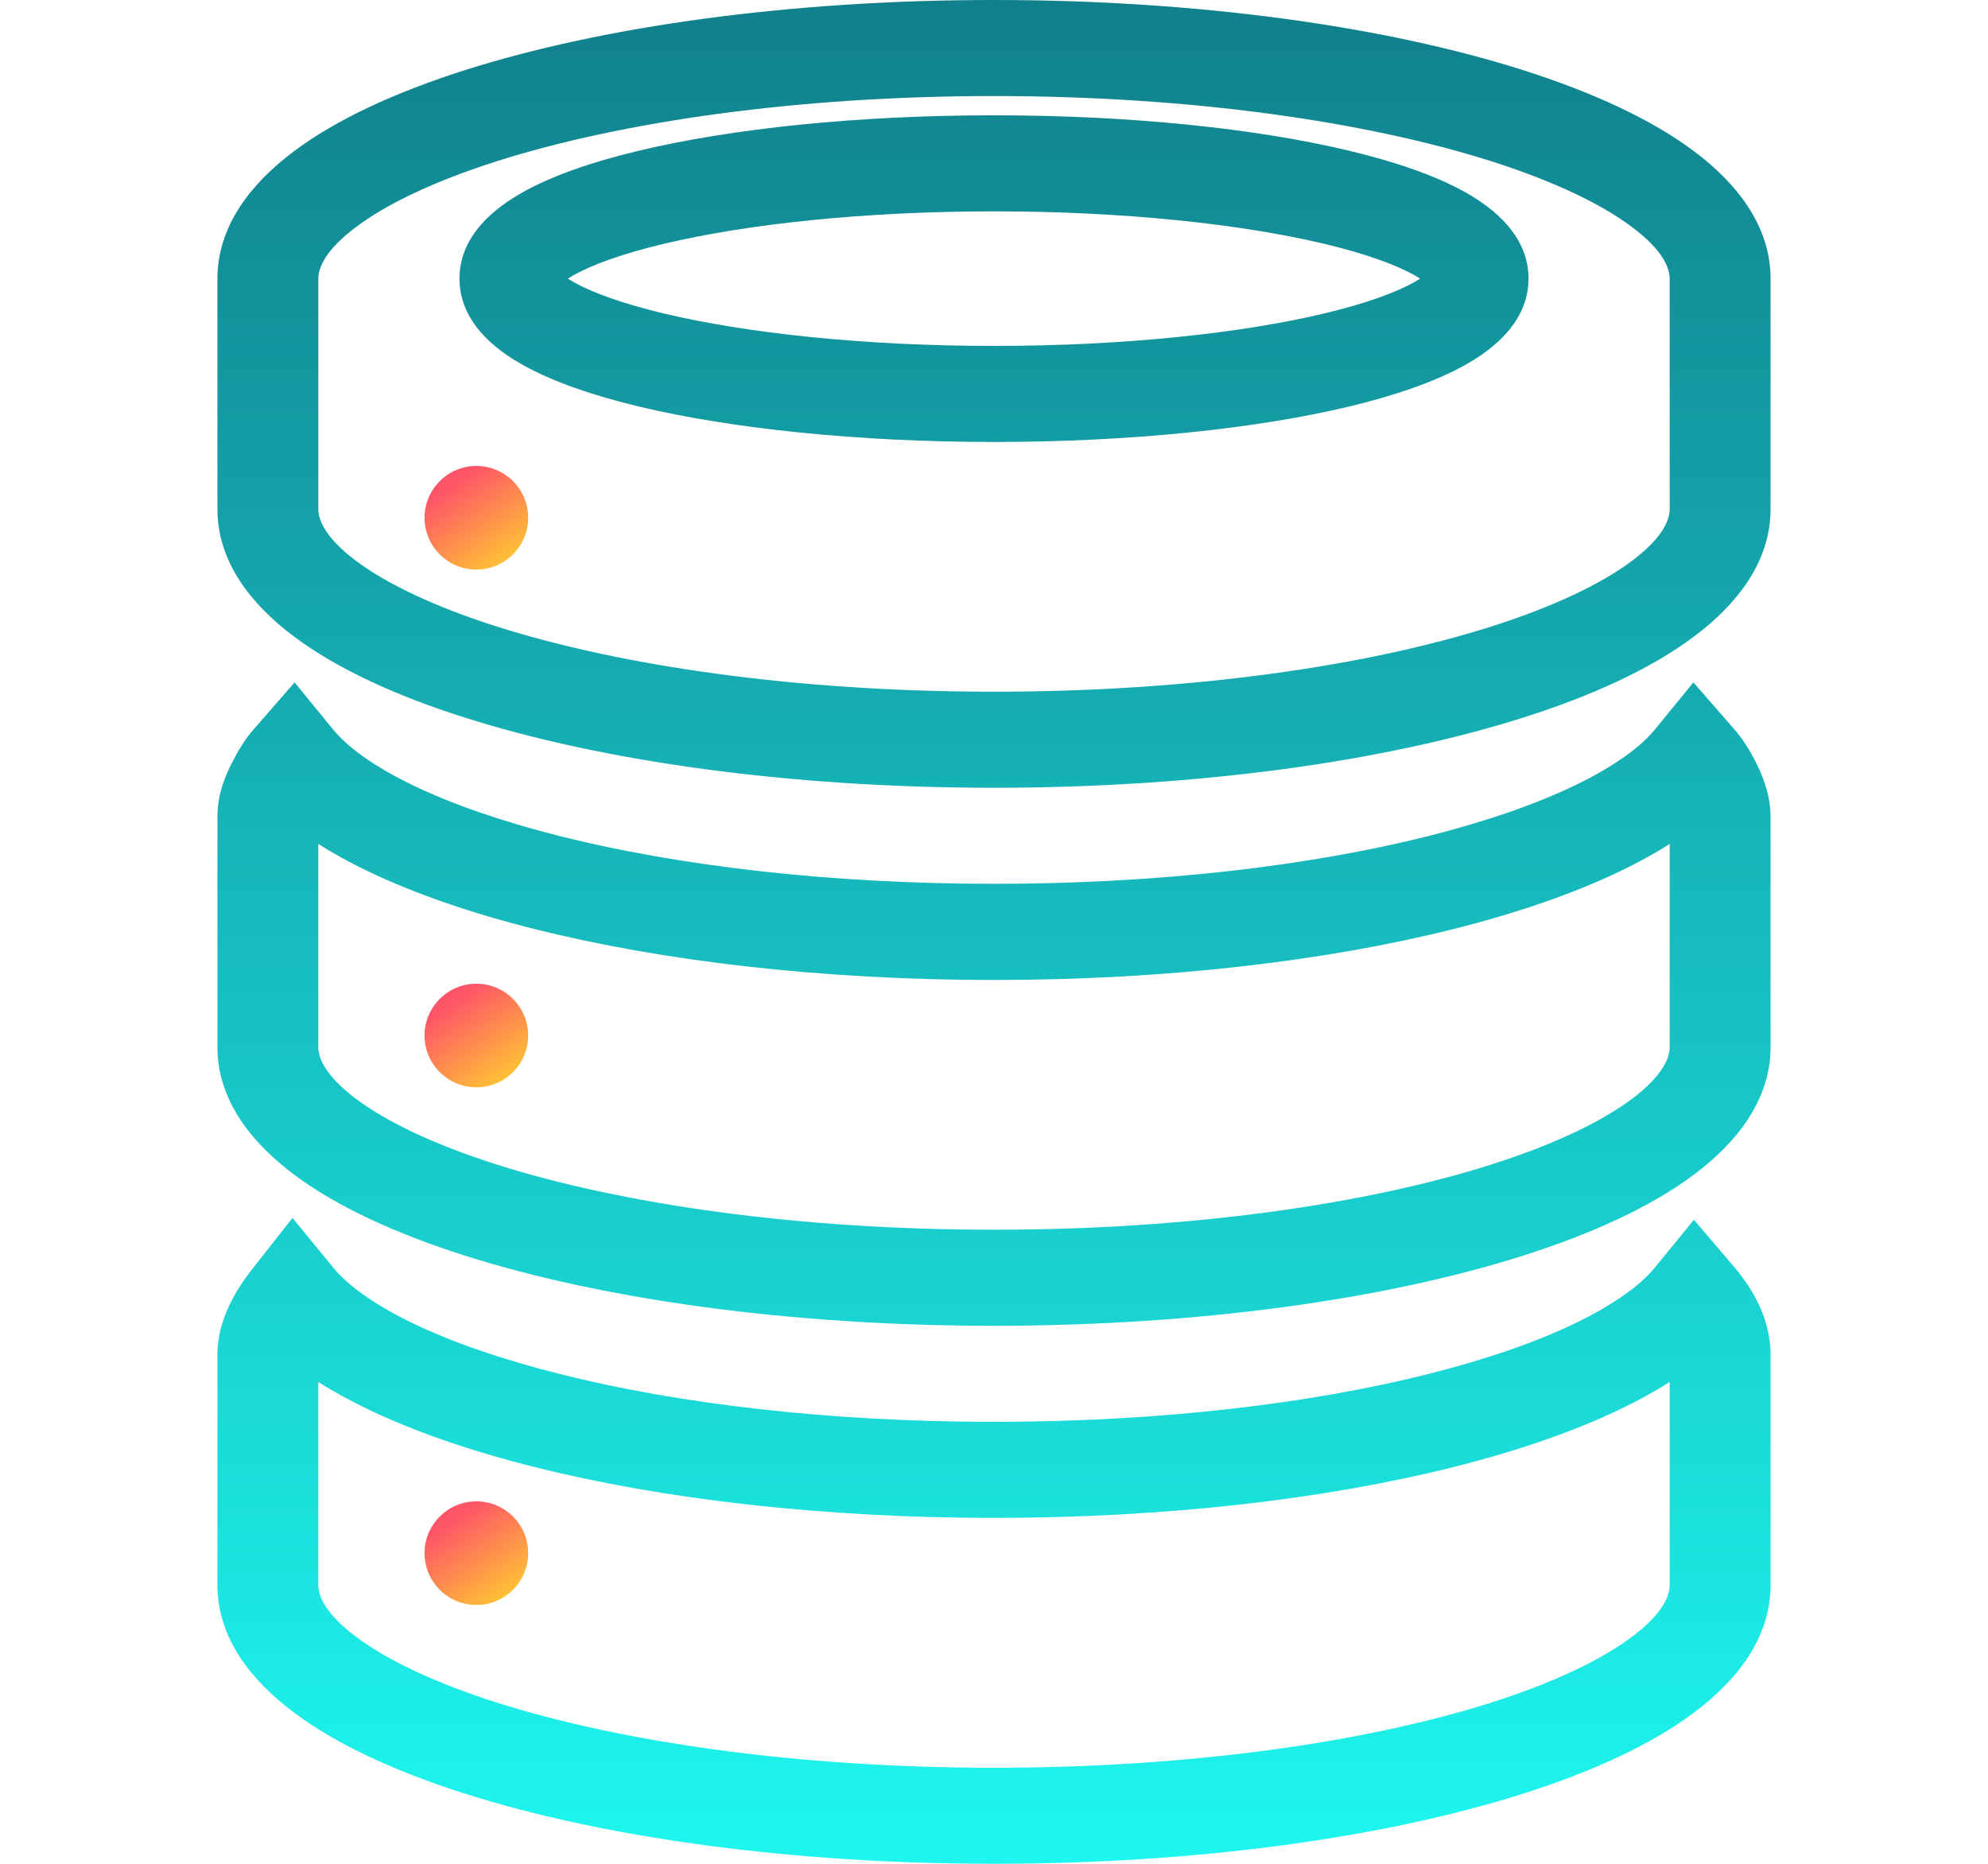
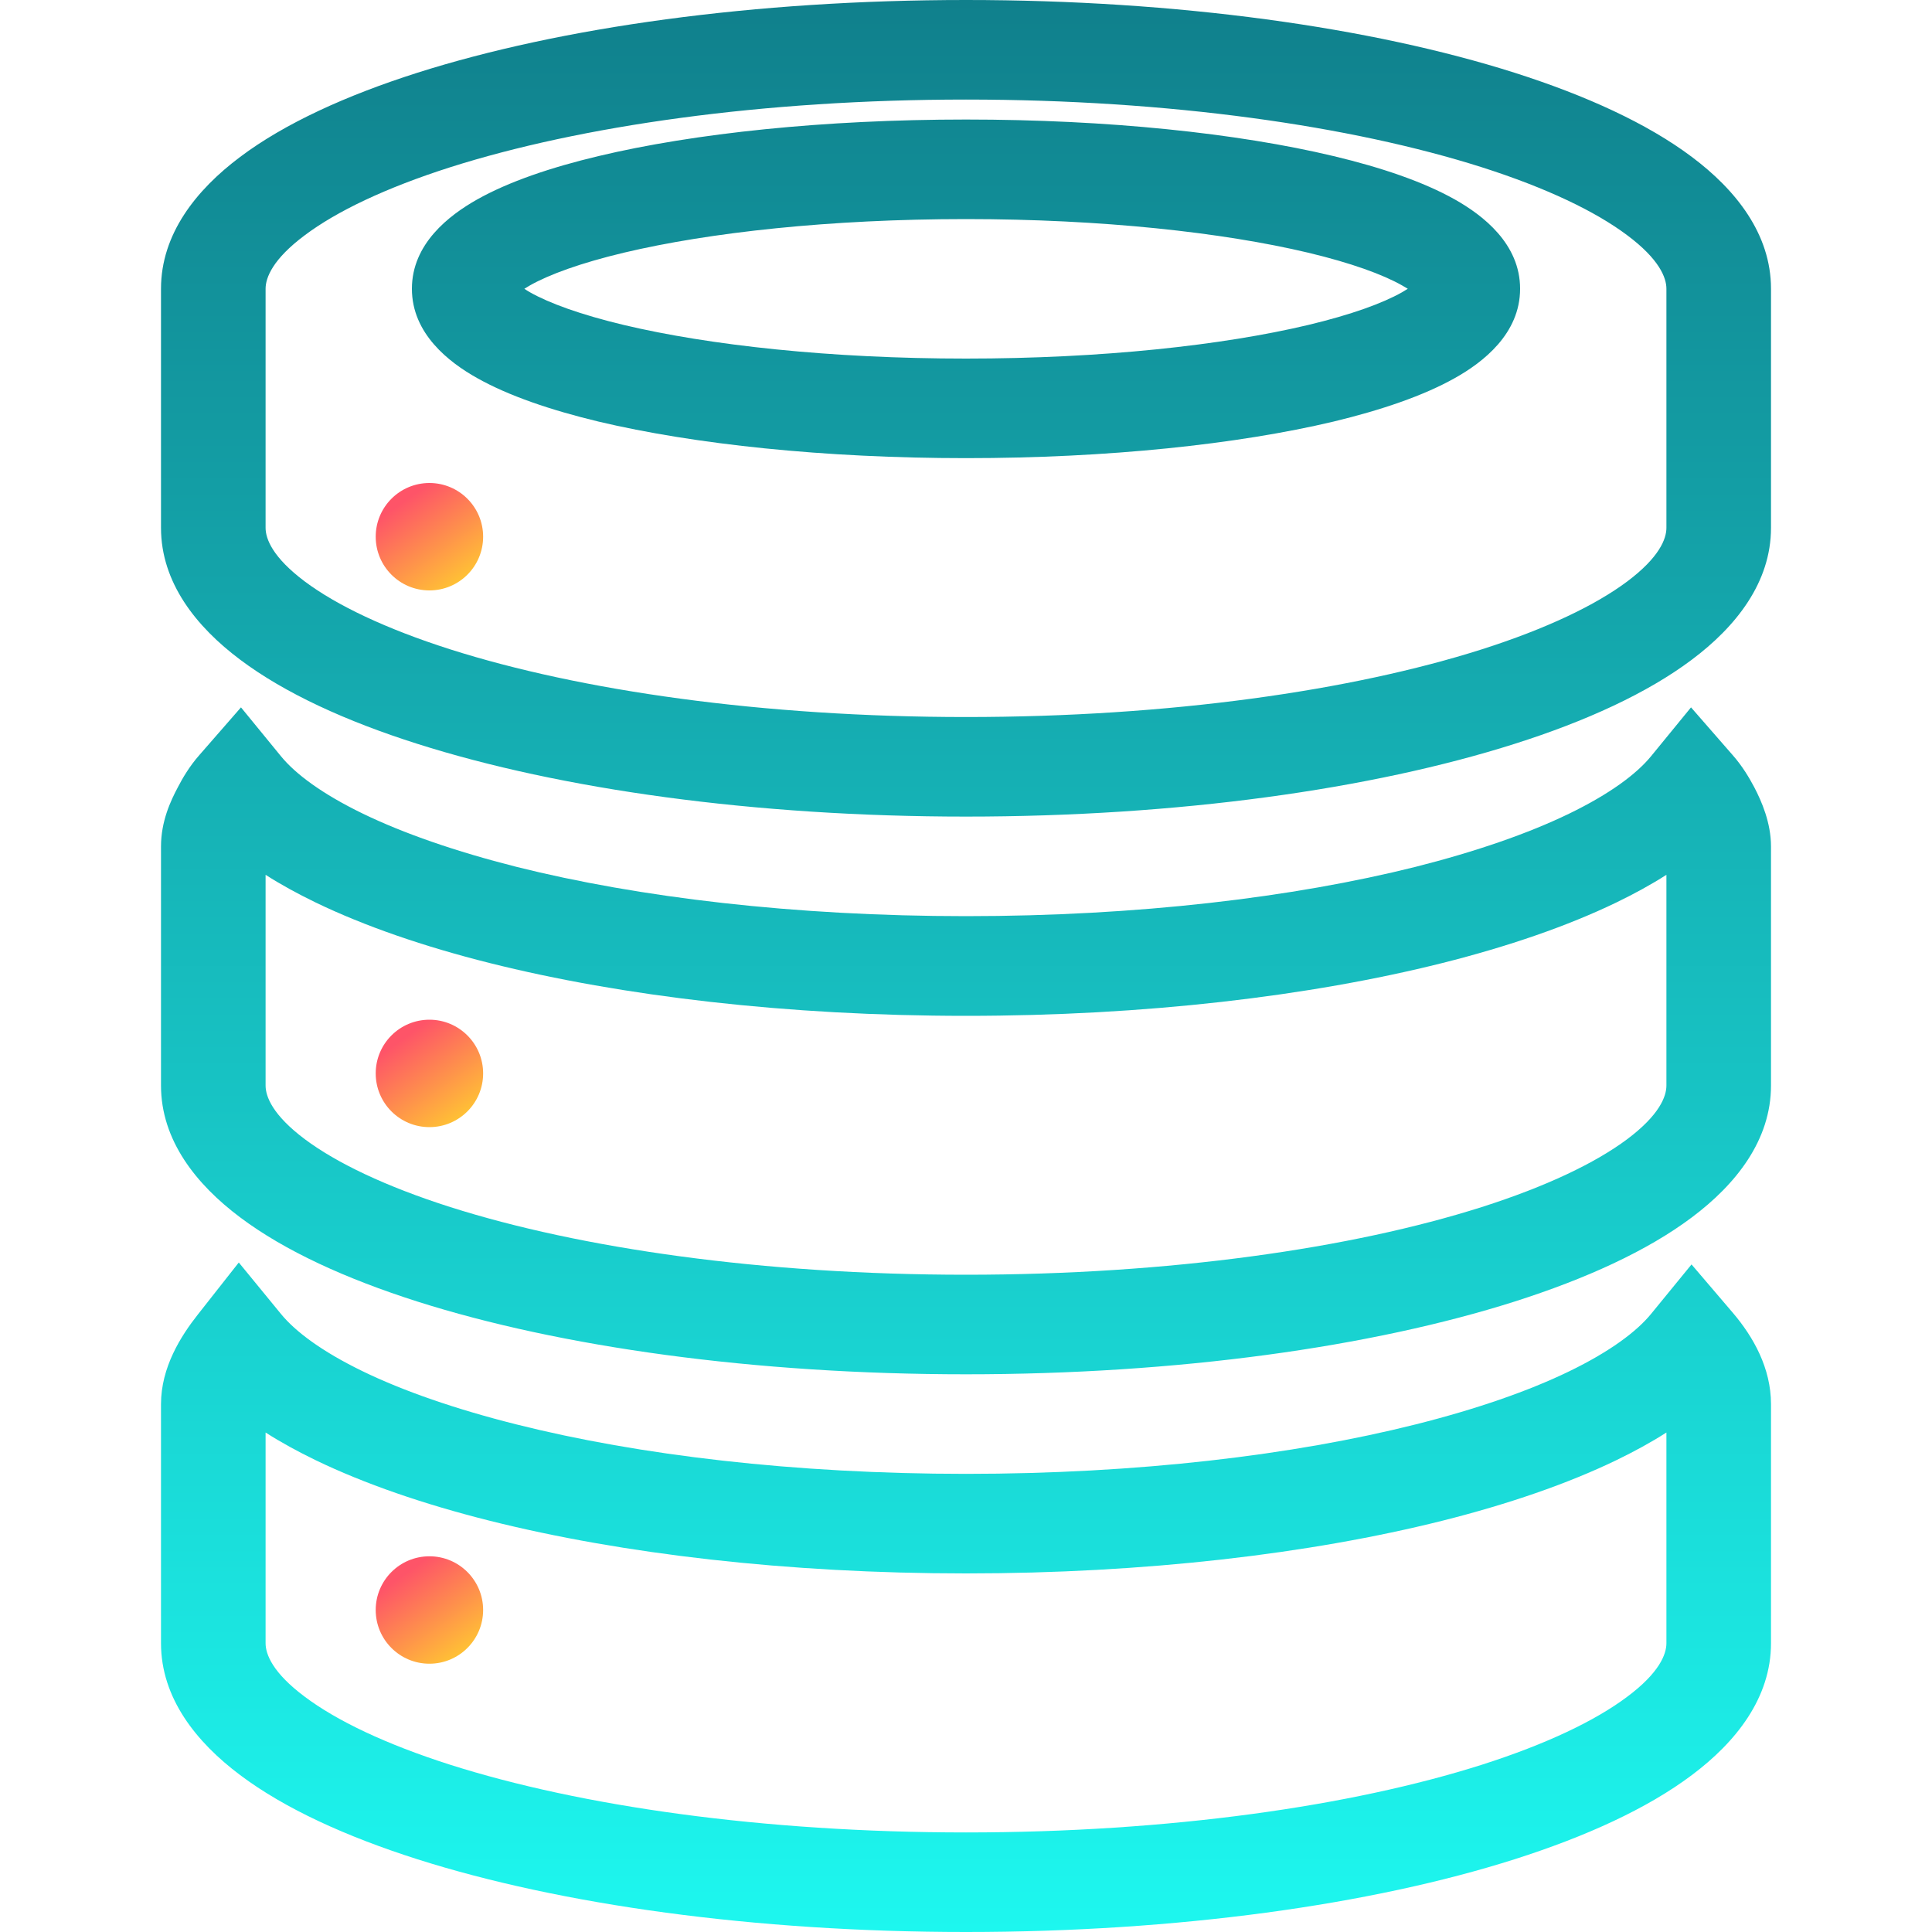
- <svg xmlns="http://www.w3.org/2000/svg" width="16" height="15" viewBox="0 0 16 15" fill="none">
-   <path fill-rule="evenodd" clip-rule="evenodd" d="M2.867 1.826C2.616 2.013 2.562 2.157 2.562 2.242V4.098C2.562 4.183 2.616 4.327 2.867 4.515C3.112 4.698 3.492 4.881 3.997 5.042C5.004 5.362 6.42 5.567 8 5.567C9.58 5.567 10.996 5.362 12.003 5.042C12.508 4.881 12.888 4.698 13.133 4.515C13.384 4.327 13.438 4.183 13.438 4.098V2.242C13.438 2.157 13.384 2.013 13.133 1.826C12.888 1.642 12.508 1.459 12.003 1.298C10.996 0.978 9.58 0.773 8 0.773C6.42 0.773 5.004 0.978 3.997 1.298C3.492 1.459 3.112 1.642 2.867 1.826ZM3.74 0.565C4.85 0.212 6.356 0 8 0C9.644 0 11.15 0.212 12.26 0.565C12.812 0.741 13.289 0.958 13.635 1.218C13.977 1.474 14.25 1.817 14.25 2.242V4.098C14.25 4.523 13.977 4.866 13.635 5.122C13.289 5.382 12.812 5.6 12.26 5.775C11.15 6.128 9.644 6.34 8 6.34C6.356 6.34 4.85 6.128 3.74 5.775C3.188 5.6 2.711 5.382 2.365 5.122C2.023 4.866 1.75 4.523 1.75 4.098V2.242C1.75 1.817 2.023 1.474 2.365 1.218C2.711 0.958 3.188 0.741 3.74 0.565ZM5.146 1.212C5.892 1.034 6.9 0.928 8 0.928C9.1 0.928 10.108 1.034 10.854 1.212C11.223 1.3 11.551 1.411 11.796 1.549C12.014 1.672 12.302 1.893 12.302 2.242C12.302 2.591 12.014 2.813 11.796 2.935C11.551 3.073 11.223 3.184 10.854 3.273C10.108 3.45 9.1 3.557 8 3.557C6.9 3.557 5.892 3.45 5.146 3.273C4.776 3.184 4.449 3.073 4.204 2.935C3.986 2.813 3.698 2.591 3.698 2.242C3.698 1.893 3.986 1.672 4.204 1.549C4.449 1.411 4.776 1.3 5.146 1.212ZM4.496 2.302C4.496 2.302 4.496 2.302 4.497 2.3C4.497 2.302 4.496 2.302 4.496 2.302ZM4.571 2.242C4.584 2.234 4.599 2.225 4.616 2.215C4.765 2.131 5.008 2.042 5.343 1.962C6.008 1.804 6.947 1.701 8 1.701C9.053 1.701 9.992 1.804 10.657 1.962C10.992 2.042 11.235 2.131 11.384 2.215C11.401 2.225 11.416 2.234 11.43 2.242C11.416 2.251 11.401 2.26 11.384 2.27C11.235 2.354 10.992 2.443 10.657 2.523C9.992 2.681 9.053 2.784 8 2.784C6.947 2.784 6.008 2.681 5.343 2.523C5.008 2.443 4.765 2.354 4.616 2.27C4.599 2.26 4.584 2.251 4.571 2.242ZM11.504 2.302C11.504 2.302 11.503 2.302 11.503 2.3C11.504 2.302 11.504 2.302 11.504 2.302ZM11.503 2.184C11.503 2.183 11.504 2.182 11.504 2.182C11.504 2.182 11.504 2.183 11.503 2.184ZM4.497 2.184C4.496 2.183 4.496 2.182 4.496 2.182C4.496 2.182 4.497 2.183 4.497 2.184ZM2.371 5.492L2.681 5.871C2.793 6.008 2.999 6.163 3.319 6.318C3.633 6.47 4.035 6.61 4.509 6.73C5.459 6.968 6.67 7.113 8 7.113C9.33 7.113 10.541 6.968 11.491 6.73C11.965 6.61 12.367 6.47 12.681 6.318C13.001 6.163 13.207 6.008 13.319 5.871L13.629 5.492L13.951 5.861C14.029 5.949 14.084 6.044 14.12 6.112C14.177 6.221 14.25 6.388 14.25 6.572V8.428C14.25 8.853 13.977 9.196 13.635 9.452C13.289 9.712 12.812 9.929 12.26 10.105C11.15 10.458 9.644 10.67 8 10.67C6.356 10.67 4.85 10.458 3.74 10.105C3.188 9.929 2.711 9.712 2.365 9.452C2.023 9.196 1.75 8.853 1.75 8.428V6.572C1.75 6.377 1.825 6.217 1.881 6.112C1.916 6.044 1.971 5.949 2.049 5.861L2.371 5.492ZM2.562 6.792V8.428C2.562 8.513 2.616 8.657 2.867 8.845C3.112 9.028 3.492 9.211 3.997 9.372C5.004 9.692 6.42 9.897 8 9.897C9.58 9.897 10.996 9.692 12.003 9.372C12.508 9.211 12.888 9.028 13.133 8.845C13.384 8.657 13.438 8.513 13.438 8.428V6.792C13.318 6.869 13.187 6.94 13.049 7.007C12.67 7.19 12.211 7.348 11.698 7.477C10.669 7.735 9.387 7.887 8 7.887C6.613 7.887 5.33 7.735 4.302 7.477C3.788 7.348 3.33 7.19 2.951 7.007C2.813 6.94 2.682 6.869 2.562 6.792ZM2.354 9.802L2.681 10.201C2.793 10.338 2.999 10.493 3.319 10.648C3.633 10.8 4.035 10.94 4.509 11.059C5.459 11.298 6.67 11.443 8 11.443C9.33 11.443 10.541 11.298 11.491 11.059C11.965 10.94 12.367 10.8 12.681 10.648C13.001 10.493 13.207 10.338 13.319 10.201L13.633 9.817L13.955 10.194C14.113 10.38 14.25 10.622 14.25 10.902V12.758C14.25 13.183 13.977 13.526 13.635 13.782C13.289 14.042 12.812 14.259 12.26 14.435C11.15 14.788 9.644 15 8 15C6.356 15 4.85 14.788 3.74 14.435C3.188 14.259 2.711 14.042 2.365 13.782C2.023 13.526 1.75 13.183 1.75 12.758V10.902C1.75 10.615 1.905 10.372 2.036 10.206L2.354 9.802ZM13.438 11.122C13.318 11.199 13.187 11.27 13.049 11.337C12.67 11.52 12.211 11.678 11.698 11.807C10.669 12.065 9.387 12.216 8 12.216C6.613 12.216 5.33 12.065 4.302 11.807C3.788 11.678 3.33 11.52 2.951 11.337C2.813 11.27 2.682 11.199 2.562 11.122V12.758C2.562 12.843 2.616 12.987 2.867 13.174C3.112 13.358 3.492 13.541 3.997 13.702C5.004 14.022 6.42 14.227 8 14.227C9.58 14.227 10.996 14.022 12.003 13.702C12.508 13.541 12.888 13.358 13.133 13.174C13.384 12.987 13.438 12.843 13.438 12.758V11.122Z" fill="url(#paint0_linear_7416_32443)" />
-   <circle cx="3.834" cy="4.167" r="0.417" fill="url(#paint1_linear_7416_32443)" />
-   <circle cx="3.834" cy="8.334" r="0.417" fill="url(#paint2_linear_7416_32443)" />
-   <circle cx="3.834" cy="12.5" r="0.417" fill="url(#paint3_linear_7416_32443)" />
+ <svg xmlns="http://www.w3.org/2000/svg" width="15" height="15" viewBox="0 0 15 15" fill="none">
+   <path fill-rule="evenodd" clip-rule="evenodd" d="M2.367 1.826C2.116 2.013 2.062 2.157 2.062 2.242V4.098C2.062 4.183 2.116 4.327 2.367 4.515C2.612 4.698 2.992 4.881 3.497 5.042C4.504 5.362 5.92 5.567 7.5 5.567C9.08 5.567 10.496 5.362 11.503 5.042C12.008 4.881 12.388 4.698 12.633 4.515C12.884 4.327 12.938 4.183 12.938 4.098V2.242C12.938 2.157 12.884 2.013 12.633 1.826C12.388 1.642 12.008 1.459 11.503 1.298C10.496 0.978 9.08 0.773 7.5 0.773C5.92 0.773 4.504 0.978 3.497 1.298C2.992 1.459 2.612 1.642 2.367 1.826ZM3.24 0.565C4.35 0.212 5.856 0 7.5 0C9.144 0 10.65 0.212 11.76 0.565C12.312 0.741 12.789 0.958 13.135 1.218C13.477 1.474 13.75 1.817 13.75 2.242V4.098C13.75 4.523 13.477 4.866 13.135 5.122C12.789 5.382 12.312 5.6 11.76 5.775C10.65 6.128 9.144 6.34 7.5 6.34C5.856 6.34 4.35 6.128 3.24 5.775C2.688 5.6 2.211 5.382 1.865 5.122C1.523 4.866 1.25 4.523 1.25 4.098V2.242C1.25 1.817 1.523 1.474 1.865 1.218C2.211 0.958 2.688 0.741 3.24 0.565ZM4.646 1.212C5.392 1.034 6.4 0.928 7.5 0.928C8.6 0.928 9.608 1.034 10.354 1.212C10.723 1.3 11.051 1.411 11.296 1.549C11.514 1.672 11.802 1.893 11.802 2.242C11.802 2.591 11.514 2.813 11.296 2.935C11.051 3.073 10.723 3.184 10.354 3.273C9.608 3.45 8.6 3.557 7.5 3.557C6.4 3.557 5.392 3.45 4.646 3.273C4.276 3.184 3.949 3.073 3.704 2.935C3.486 2.813 3.198 2.591 3.198 2.242C3.198 1.893 3.486 1.672 3.704 1.549C3.949 1.411 4.276 1.3 4.646 1.212ZM3.996 2.302C3.996 2.302 3.996 2.302 3.997 2.3C3.997 2.302 3.996 2.302 3.996 2.302ZM4.071 2.242C4.084 2.234 4.099 2.225 4.116 2.215C4.265 2.131 4.508 2.042 4.843 1.962C5.508 1.804 6.447 1.701 7.5 1.701C8.553 1.701 9.492 1.804 10.157 1.962C10.492 2.042 10.735 2.131 10.884 2.215C10.901 2.225 10.916 2.234 10.93 2.242C10.916 2.251 10.901 2.26 10.884 2.27C10.735 2.354 10.492 2.443 10.157 2.523C9.492 2.681 8.553 2.784 7.5 2.784C6.447 2.784 5.508 2.681 4.843 2.523C4.508 2.443 4.265 2.354 4.116 2.27C4.099 2.26 4.084 2.251 4.071 2.242ZM11.004 2.302C11.004 2.302 11.003 2.302 11.003 2.3C11.004 2.302 11.004 2.302 11.004 2.302ZM11.003 2.184C11.003 2.183 11.004 2.182 11.004 2.182C11.004 2.182 11.004 2.183 11.003 2.184ZM3.997 2.184C3.996 2.183 3.996 2.182 3.996 2.182C3.996 2.182 3.997 2.183 3.997 2.184ZM1.871 5.492L2.181 5.871C2.293 6.008 2.499 6.163 2.819 6.318C3.133 6.47 3.535 6.61 4.009 6.73C4.959 6.968 6.17 7.113 7.5 7.113C8.83 7.113 10.041 6.968 10.991 6.73C11.465 6.61 11.867 6.47 12.181 6.318C12.501 6.163 12.707 6.008 12.819 5.871L13.129 5.492L13.451 5.861C13.529 5.949 13.584 6.044 13.62 6.112C13.677 6.221 13.75 6.388 13.75 6.572V8.428C13.75 8.853 13.477 9.196 13.135 9.452C12.789 9.712 12.312 9.929 11.76 10.105C10.65 10.458 9.144 10.67 7.5 10.67C5.856 10.67 4.35 10.458 3.24 10.105C2.688 9.929 2.211 9.712 1.865 9.452C1.523 9.196 1.25 8.853 1.25 8.428V6.572C1.25 6.377 1.325 6.217 1.381 6.112C1.416 6.044 1.471 5.949 1.549 5.861L1.871 5.492ZM2.062 6.792V8.428C2.062 8.513 2.116 8.657 2.367 8.845C2.612 9.028 2.992 9.211 3.497 9.372C4.504 9.692 5.92 9.897 7.5 9.897C9.08 9.897 10.496 9.692 11.503 9.372C12.008 9.211 12.388 9.028 12.633 8.845C12.884 8.657 12.938 8.513 12.938 8.428V6.792C12.818 6.869 12.687 6.94 12.549 7.007C12.17 7.19 11.711 7.348 11.198 7.477C10.169 7.735 8.887 7.887 7.5 7.887C6.113 7.887 4.83 7.735 3.802 7.477C3.288 7.348 2.83 7.19 2.451 7.007C2.313 6.94 2.182 6.869 2.062 6.792ZM1.854 9.802L2.181 10.201C2.293 10.338 2.499 10.493 2.819 10.648C3.133 10.8 3.535 10.94 4.009 11.059C4.959 11.298 6.17 11.443 7.5 11.443C8.83 11.443 10.041 11.298 10.991 11.059C11.465 10.94 11.867 10.8 12.181 10.648C12.501 10.493 12.707 10.338 12.819 10.201L13.133 9.817L13.455 10.194C13.613 10.38 13.75 10.622 13.75 10.902V12.758C13.75 13.183 13.477 13.526 13.135 13.782C12.789 14.042 12.312 14.259 11.76 14.435C10.65 14.788 9.144 15 7.5 15C5.856 15 4.35 14.788 3.24 14.435C2.688 14.259 2.211 14.042 1.865 13.782C1.523 13.526 1.25 13.183 1.25 12.758V10.902C1.25 10.615 1.405 10.372 1.536 10.206L1.854 9.802ZM12.938 11.122C12.818 11.199 12.687 11.27 12.549 11.337C12.17 11.52 11.711 11.678 11.198 11.807C10.169 12.065 8.887 12.216 7.5 12.216C6.113 12.216 4.83 12.065 3.802 11.807C3.288 11.678 2.83 11.52 2.451 11.337C2.313 11.27 2.182 11.199 2.062 11.122V12.758C2.062 12.843 2.116 12.987 2.367 13.174C2.612 13.358 2.992 13.541 3.497 13.702C4.504 14.022 5.92 14.227 7.5 14.227C9.08 14.227 10.496 14.022 11.503 13.702C12.008 13.541 12.388 13.358 12.633 13.174C12.884 12.987 12.938 12.843 12.938 12.758V11.122Z" fill="url(#paint0_linear_7416_32443)" />
+   <circle cx="3.334" cy="4.167" r="0.417" fill="url(#paint1_linear_7416_32443)" />
+   <circle cx="3.334" cy="8.334" r="0.417" fill="url(#paint2_linear_7416_32443)" />
+   <circle cx="3.334" cy="12.5" r="0.417" fill="url(#paint3_linear_7416_32443)" />
  <defs>
-     <linearGradient id="paint0_linear_7416_32443" x1="8" y1="0" x2="8" y2="15" gradientUnits="userSpaceOnUse">
+     <linearGradient id="paint0_linear_7416_32443" x1="7.5" y1="0" x2="7.5" y2="15" gradientUnits="userSpaceOnUse">
      <stop stop-color="#10808C" />
      <stop offset="1" stop-color="#1DF7EF" />
    </linearGradient>
-     <linearGradient id="paint1_linear_7416_32443" x1="3.834" y1="3.75" x2="4.395" y2="4.54" gradientUnits="userSpaceOnUse">
+     <linearGradient id="paint1_linear_7416_32443" x1="3.334" y1="3.75" x2="3.895" y2="4.54" gradientUnits="userSpaceOnUse">
      <stop stop-color="#FE5468" />
      <stop offset="1" stop-color="#FFDF27" />
    </linearGradient>
-     <linearGradient id="paint2_linear_7416_32443" x1="3.834" y1="7.917" x2="4.395" y2="8.707" gradientUnits="userSpaceOnUse">
+     <linearGradient id="paint2_linear_7416_32443" x1="3.334" y1="7.917" x2="3.895" y2="8.707" gradientUnits="userSpaceOnUse">
      <stop stop-color="#FE5468" />
      <stop offset="1" stop-color="#FFDF27" />
    </linearGradient>
-     <linearGradient id="paint3_linear_7416_32443" x1="3.834" y1="12.083" x2="4.395" y2="12.873" gradientUnits="userSpaceOnUse">
+     <linearGradient id="paint3_linear_7416_32443" x1="3.334" y1="12.083" x2="3.895" y2="12.873" gradientUnits="userSpaceOnUse">
      <stop stop-color="#FE5468" />
      <stop offset="1" stop-color="#FFDF27" />
    </linearGradient>
  </defs>
</svg>
